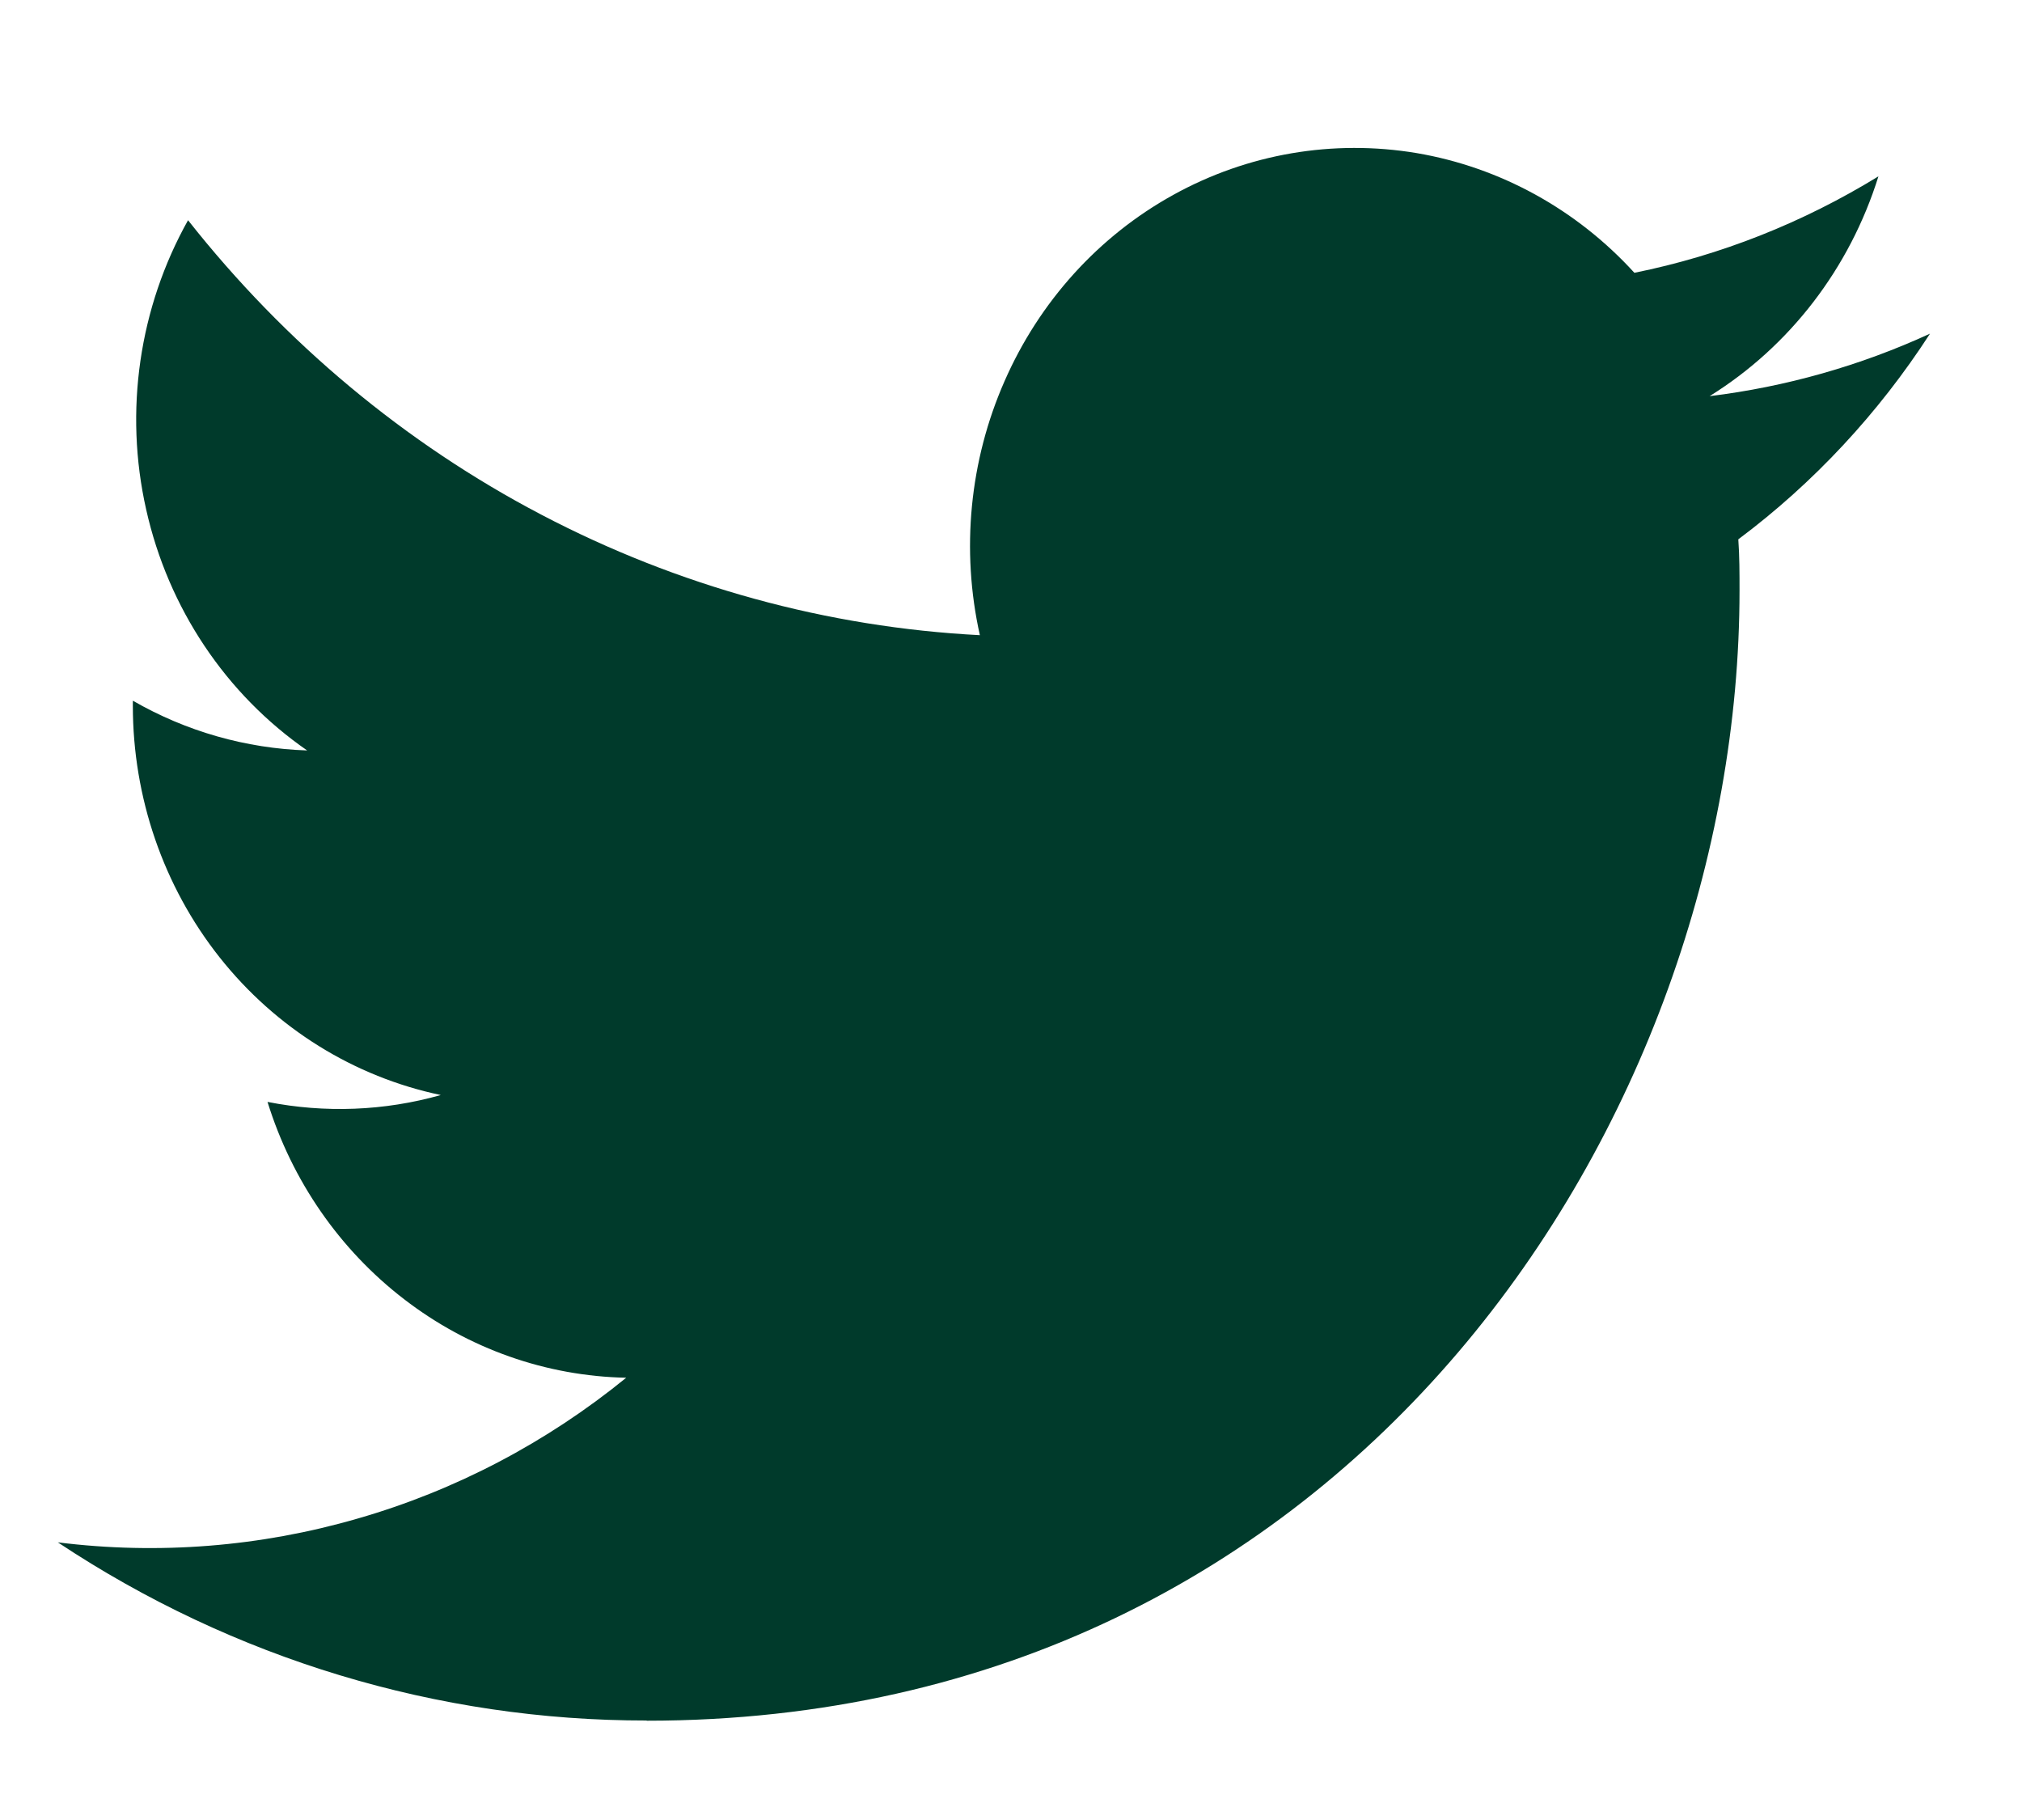
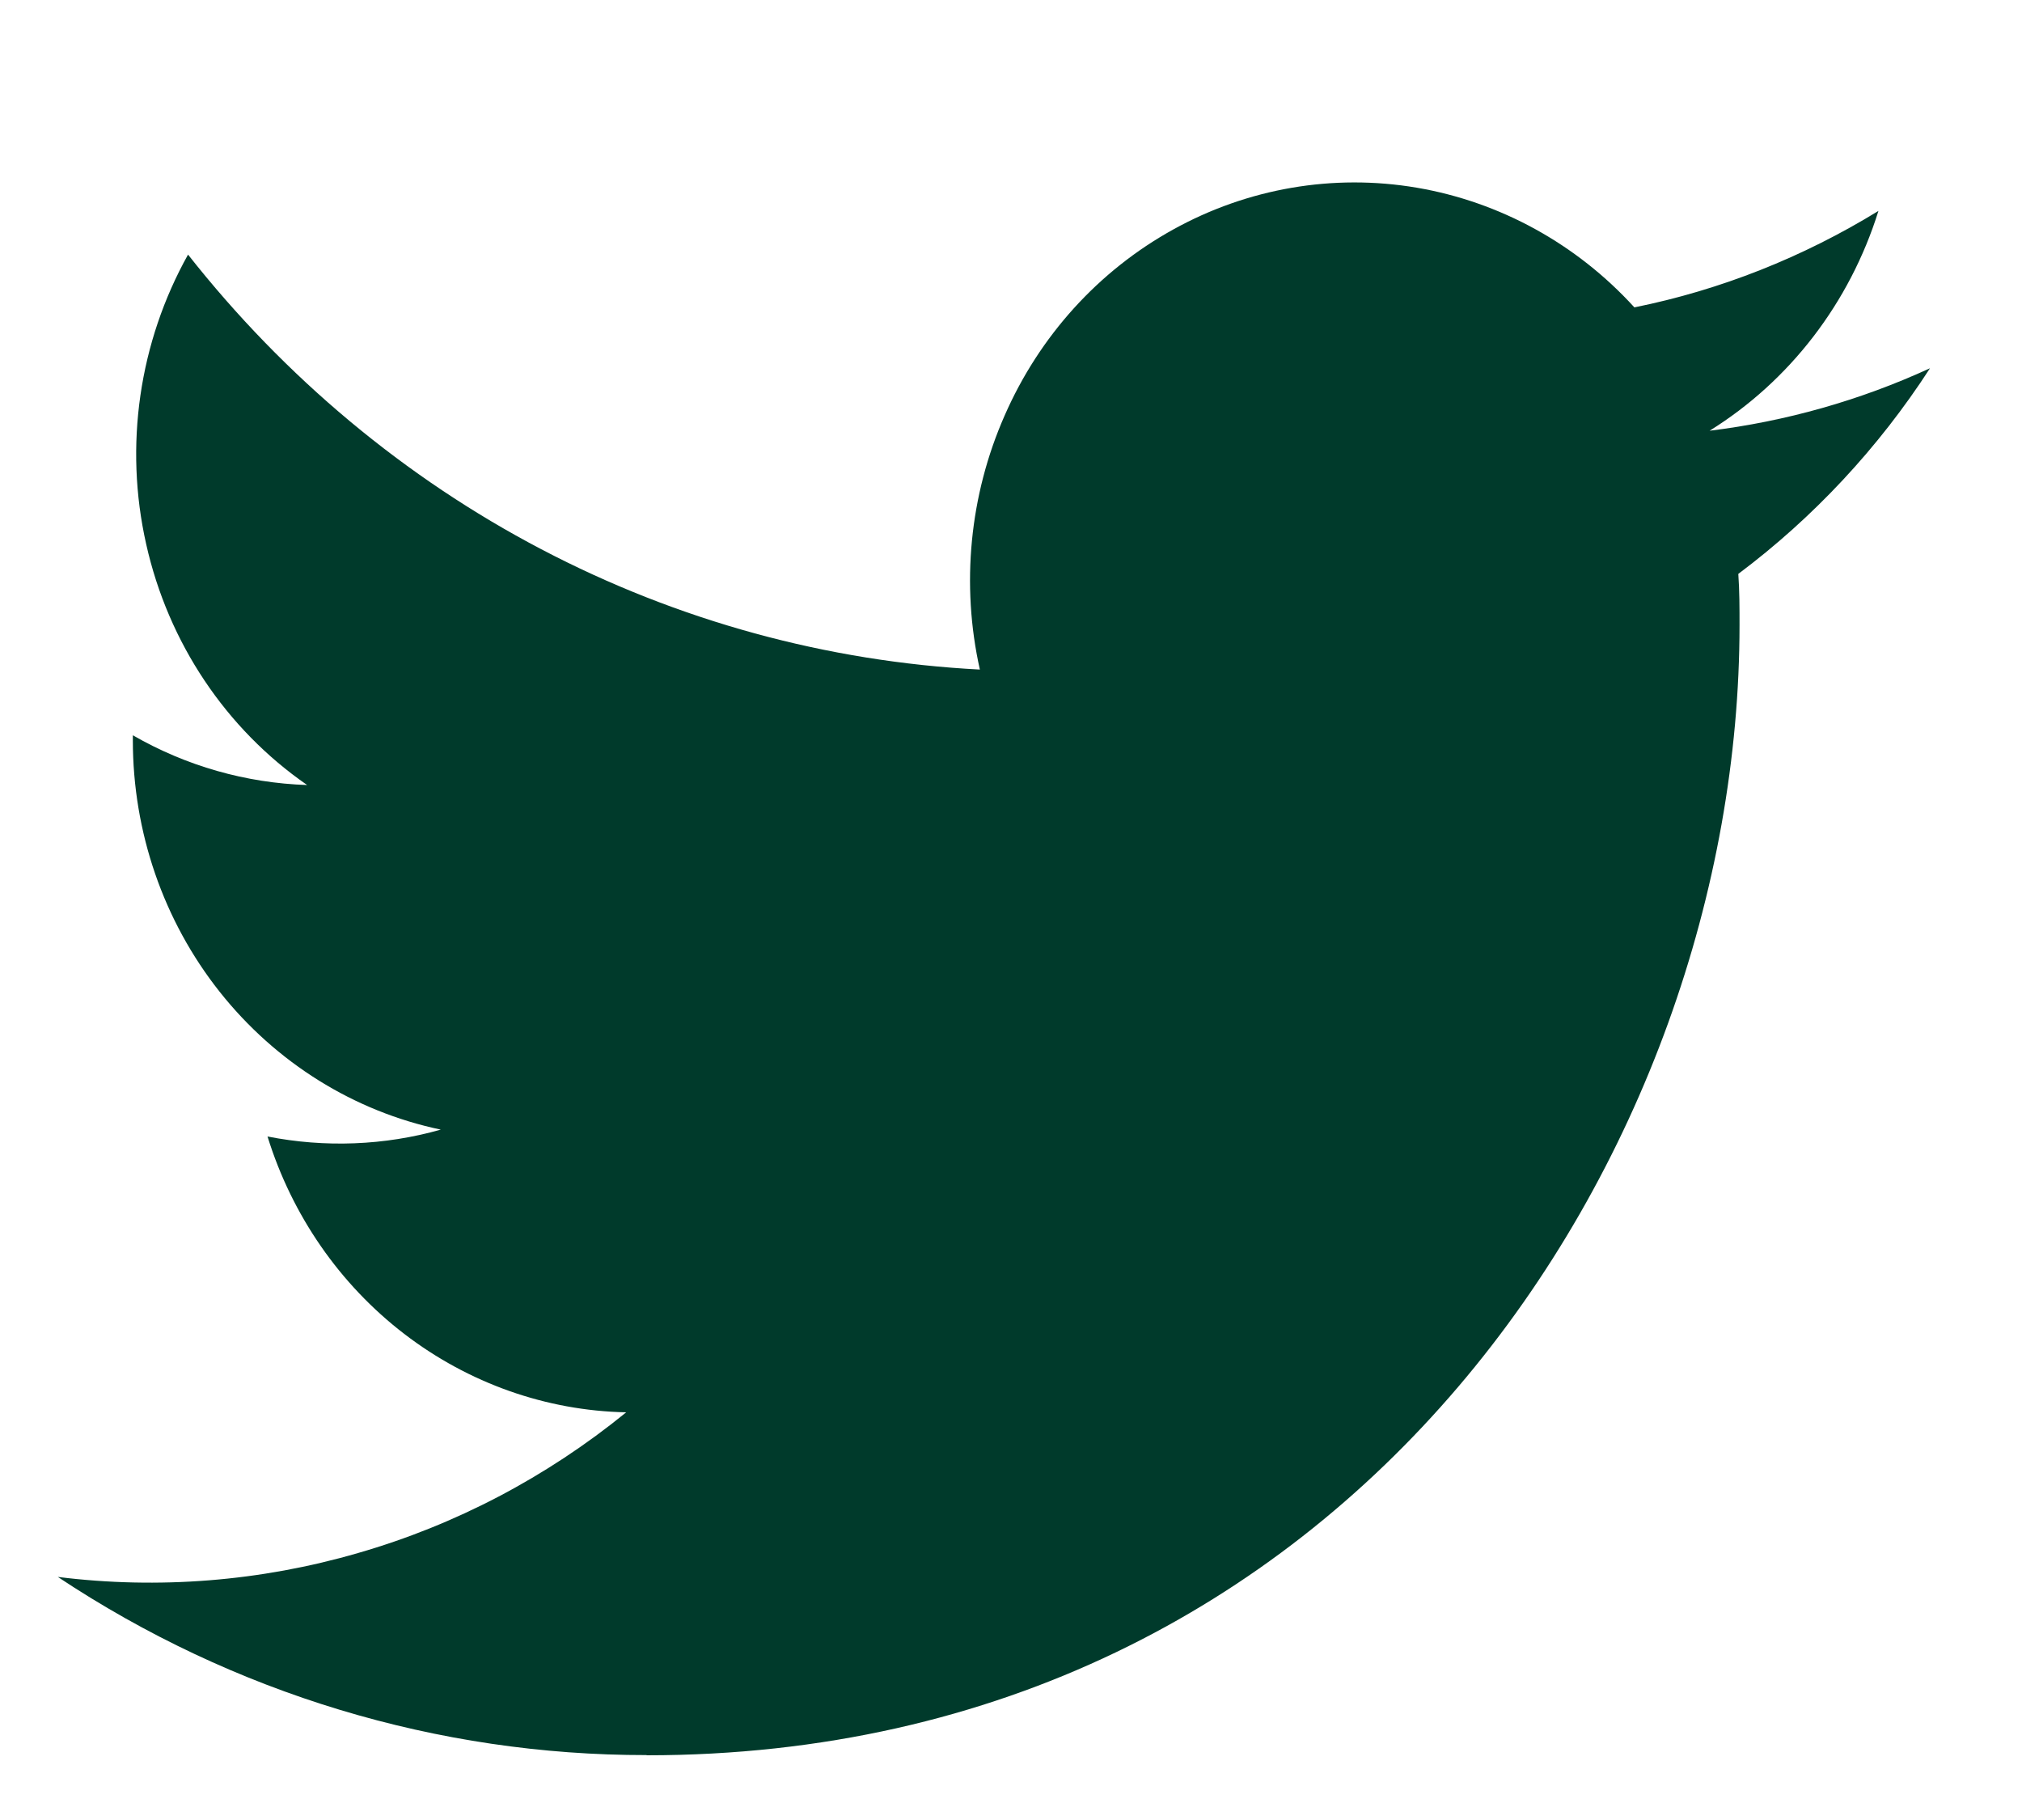
<svg xmlns="http://www.w3.org/2000/svg" width="10" height="9" viewBox="0 0 10 9" fill="none">
-   <path d="M8.597 2.667C8.603 2.751 8.603 2.835 8.603 2.92C8.603 5.516 6.692 8.509 3.198 8.509V8.508C2.166 8.509 1.155 8.204 0.286 7.627C0.783 7.689 1.288 7.649 1.77 7.509C2.253 7.37 2.704 7.133 3.097 6.813C2.701 6.805 2.317 6.67 1.999 6.425C1.68 6.18 1.444 5.839 1.323 5.449C1.607 5.505 1.901 5.494 2.18 5.415C1.751 5.325 1.364 5.085 1.086 4.734C0.808 4.383 0.657 3.943 0.657 3.49V3.465C0.921 3.617 1.216 3.701 1.519 3.711C1.117 3.433 0.832 3.007 0.723 2.52C0.613 2.033 0.688 1.521 0.93 1.089C1.408 1.695 2.003 2.192 2.677 2.545C3.352 2.899 4.091 3.102 4.846 3.141C4.752 2.72 4.795 2.278 4.968 1.885C5.14 1.492 5.433 1.168 5.802 0.964C6.17 0.76 6.593 0.688 7.006 0.757C7.418 0.827 7.797 1.035 8.083 1.349C8.509 1.263 8.917 1.101 9.29 0.872C9.148 1.327 8.851 1.713 8.455 1.959C8.831 1.913 9.199 1.809 9.545 1.65C9.29 2.044 8.969 2.389 8.597 2.667Z" fill="#003A2B" />
+   <path d="M8.597 2.838C8.603 2.922 8.603 3.006 8.603 3.091C8.603 5.687 6.692 8.68 3.198 8.68V8.679C2.166 8.68 1.155 8.375 0.286 7.798C0.783 7.86 1.288 7.82 1.77 7.68C2.253 7.541 2.704 7.304 3.097 6.984C2.701 6.976 2.317 6.84 1.999 6.596C1.68 6.351 1.444 6.01 1.323 5.62C1.607 5.676 1.901 5.665 2.18 5.586C1.751 5.496 1.364 5.255 1.086 4.904C0.808 4.553 0.657 4.114 0.657 3.661V3.636C0.921 3.788 1.216 3.872 1.519 3.882C1.117 3.604 0.832 3.178 0.723 2.691C0.613 2.204 0.688 1.692 0.93 1.259C1.408 1.866 2.003 2.363 2.677 2.716C3.352 3.07 4.091 3.272 4.846 3.311C4.752 2.891 4.795 2.449 4.968 2.056C5.14 1.662 5.433 1.339 5.802 1.135C6.17 0.931 6.593 0.858 7.006 0.928C7.418 0.998 7.797 1.206 8.083 1.52C8.509 1.434 8.917 1.272 9.29 1.043C9.148 1.498 8.851 1.884 8.455 2.13C8.831 2.084 9.199 1.98 9.545 1.821C9.29 2.215 8.969 2.559 8.597 2.838Z" fill="#003A2B" />
</svg>
